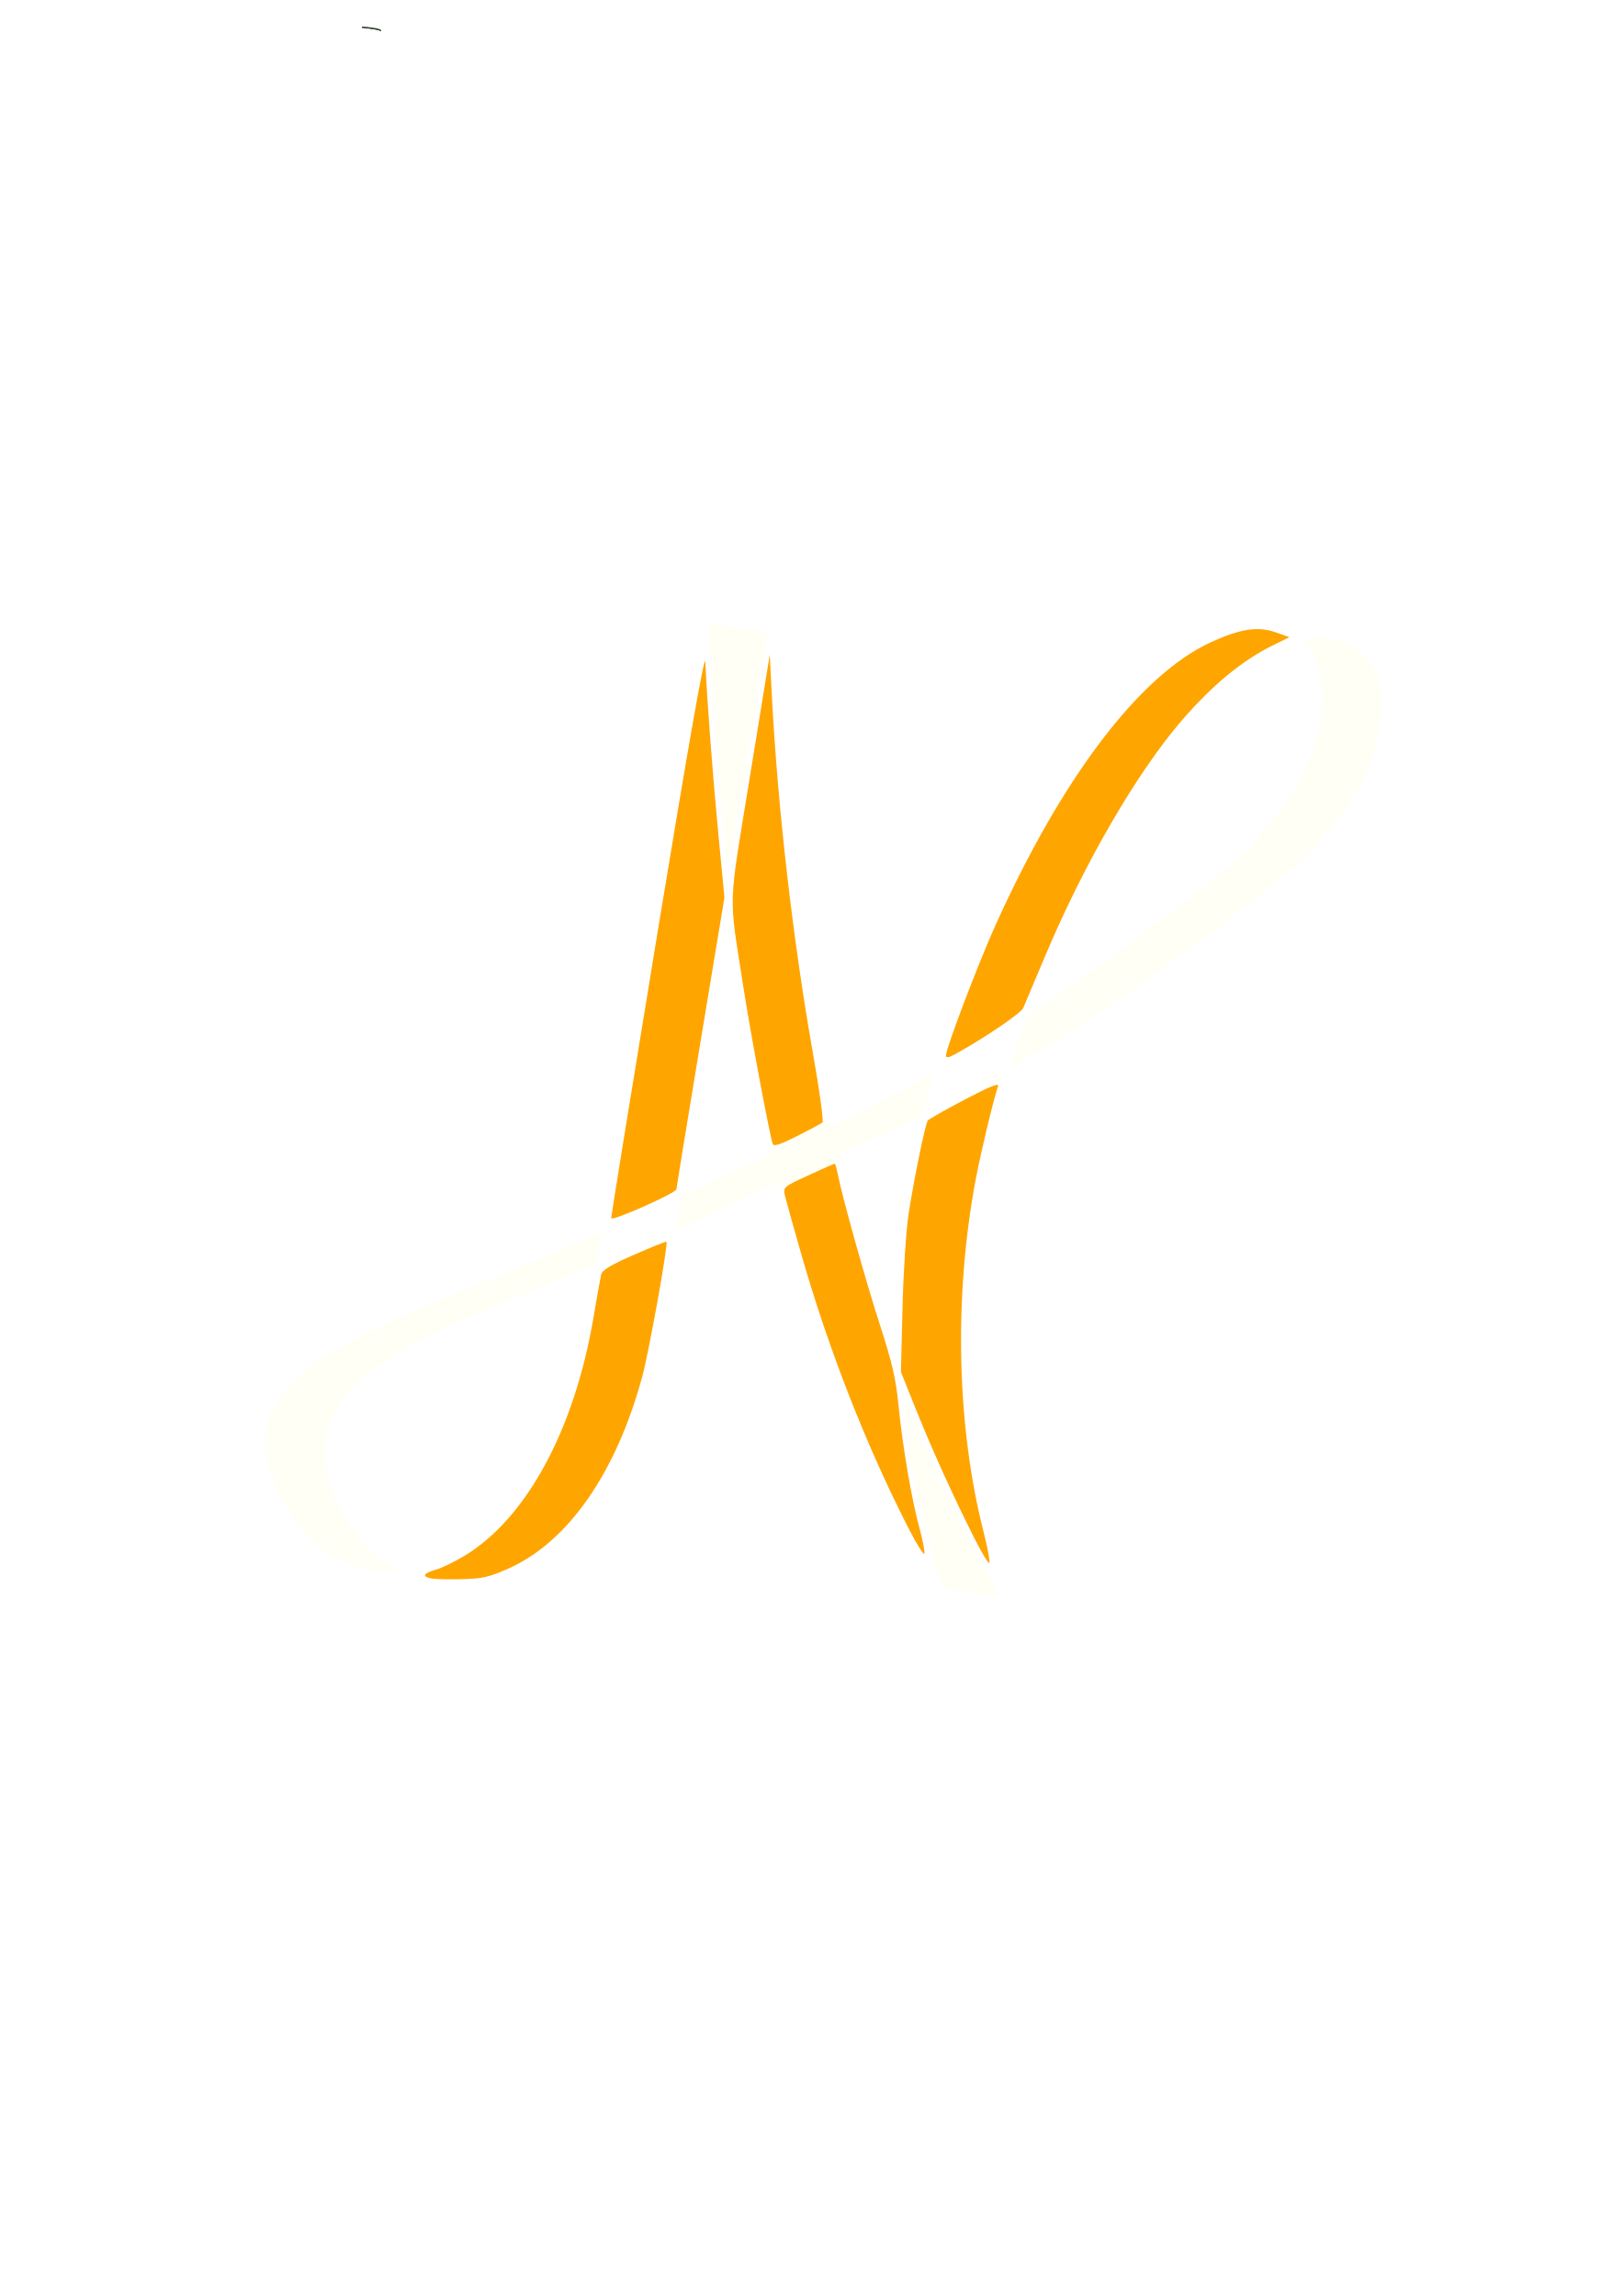
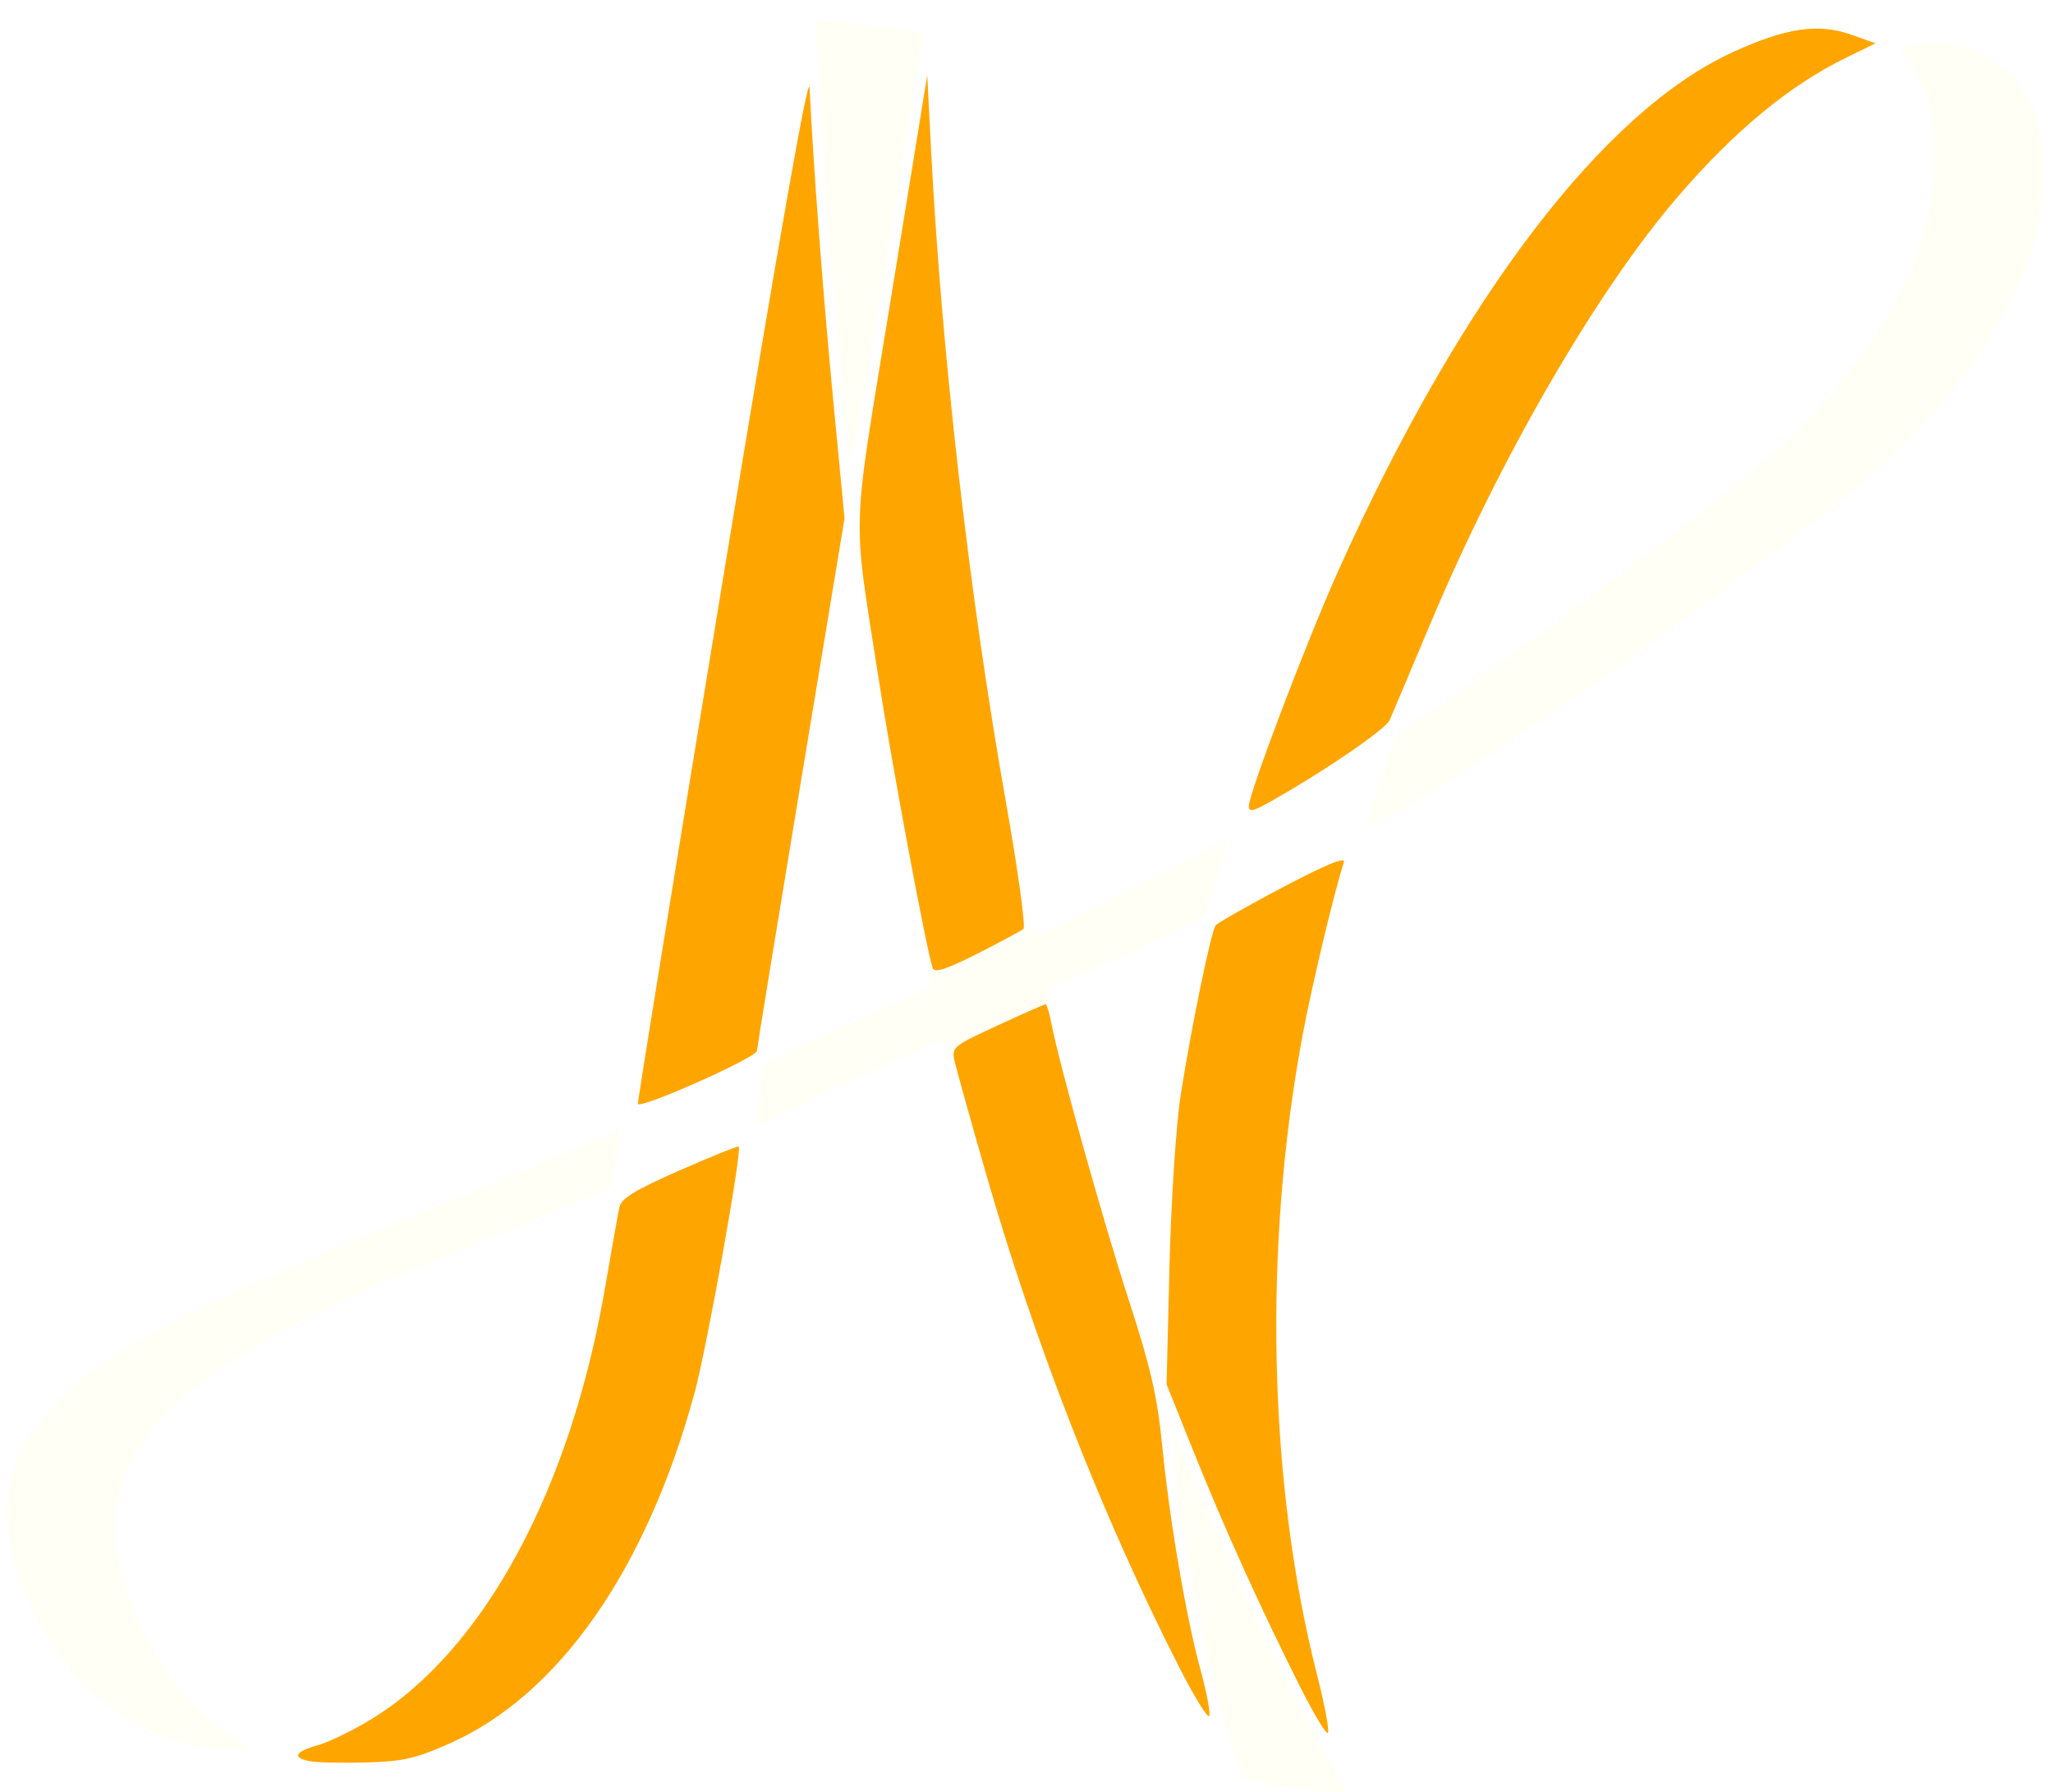
- <svg xmlns="http://www.w3.org/2000/svg" width="210mm" height="297mm" viewBox="0 0 210 297" version="1.1" id="svg8">
+ <svg xmlns="http://www.w3.org/2000/svg" width="550" height="480" viewBox="0 0 145.521 127" version="1.1" id="svg8">
  <defs id="defs2" />
-   <g id="layer1" />
-   <g id="layer2" />
-   <g id="layer3">
+   <g transform="translate(0,-170)" id="layer1" />
+   <g transform="translate(0,-170)" id="layer2" />
+   <g transform="translate(0,-170)" id="layer3">
    <path d="m 46.89,3.526 a 32.89,1.187 0 0 1 2.314,0.424" id="path980" style="opacity:1;fill:#39682b;fill-opacity:1;fill-rule:evenodd;stroke:#000000;stroke-width:0.182;stroke-linecap:round;stroke-linejoin:bevel;stroke-miterlimit:4;stroke-dasharray:none;stroke-dashoffset:0;stroke-opacity:0.843;paint-order:stroke markers fill" />
    <g transform="translate(-236.0152,-85.16511)" id="g1154">
      <g style="stroke:#ffba04;stroke-width:0;stroke-miterlimit:4;stroke-dasharray:none;stroke-opacity:0.985" id="g907-73" transform="matrix(0.5028377,0,0,0.4816665,289.9992,138.5426)">
        <g style="stroke:#dacc92;stroke-opacity:0.514" transform="matrix(2.387279,0,0,2.321192,-138.8231,5.595863)" id="g1633">
          <g transform="translate(2.658793,-52.52618)" id="g1672">
-             <path style="fill:#fffff6;fill-opacity:1;stroke:#dacc92;stroke-width:0;stroke-linecap:butt;stroke-linejoin:miter;stroke-miterlimit:4;stroke-dasharray:none;stroke-opacity:0.514" d="m 337.156,203.436 -0.217,0.806 0.419,1.386 0.558,0.489 2.613,-1.297 0.178,-0.863 -0.298,-1.556 -0.558,-0.235 z" id="path1124" transform="matrix(1.988713,0,0,2.076125,-576.7252,-287.6318)" />
-             <g style="stroke:#dacc92;stroke-width:0;stroke-miterlimit:4;stroke-dasharray:none;stroke-opacity:0.514" id="g861-6">
-               <path style="fill:none;stroke:#dacc92;stroke-width:0;stroke-linecap:butt;stroke-linejoin:miter;stroke-miterlimit:4;stroke-dasharray:none;stroke-opacity:0.514" d="m 71.779,146.331 c -21.804,9.547 -33.378,13.462 -33.056,23.618 2.746,19.731 27.939,23.359 35.172,-13.086 l 12.701,-82.664 c 1.522,41.687 8.426,82.272 25.288,112.346 -10.703,-33.869 -1.157,-64.698 10.751,-88.409 23.825,-45.197 45.57,-14.591 15.441,8.298 -26.297,21.593 -32.132,22.795 -66.295,39.896 z" id="path821-3-1" />
-               <path style="fill:none;stroke:#dacc92;stroke-width:0;stroke-linecap:butt;stroke-linejoin:miter;stroke-miterlimit:4;stroke-dasharray:none;stroke-opacity:0.514" d="m 78.801,147.289 c -21.804,9.547 -33.378,13.462 -33.056,23.618 2.746,19.731 27.939,23.359 35.172,-13.086 L 93.617,75.158 c 1.522,41.687 8.426,82.272 25.288,112.346 -10.703,-33.869 -1.157,-64.698 10.751,-88.409 23.825,-45.197 45.57,-14.591 15.441,8.298 -26.297,21.593 -32.132,22.795 -66.295,39.896 z" id="path821-3-6-2" />
-               <path style="fill:none;stroke:#dacc92;stroke-width:0;stroke-linecap:butt;stroke-linejoin:miter;stroke-miterlimit:4;stroke-dasharray:none;stroke-opacity:0.514" d="m 86.595,74.2 c 7.022,0.957 7.022,0.957 7.022,0.957 v 0" id="path853-9" />
-               <path style="fill:none;stroke:#dacc92;stroke-width:0;stroke-linecap:butt;stroke-linejoin:miter;stroke-miterlimit:4;stroke-dasharray:none;stroke-opacity:0.514" d="m 111.883,186.546 7.022,0.957" id="path855-3" />
+             <g transform="translate(-28.1832,81.07301)" id="g863">
+               <path transform="matrix(1.988713,0,0,2.076125,-576.7252,-287.6318)" id="path1124" d="m 337.156,203.436 -0.217,0.806 0.419,1.386 0.558,0.489 2.613,-1.297 0.178,-0.863 -0.298,-1.556 -0.558,-0.235 z" style="fill:#fffff6;fill-opacity:1;stroke:#dacc92;stroke-width:0;stroke-linecap:butt;stroke-linejoin:miter;stroke-miterlimit:4;stroke-dasharray:none;stroke-opacity:0.514" />
+               <g id="g861-6" style="stroke:#dacc92;stroke-width:0;stroke-miterlimit:4;stroke-dasharray:none;stroke-opacity:0.514">
+                 <path id="path821-3-1" d="m 71.779,146.331 c -21.804,9.547 -33.378,13.462 -33.056,23.618 2.746,19.731 27.939,23.359 35.172,-13.086 l 12.701,-82.664 c 1.522,41.687 8.426,82.272 25.288,112.346 -10.703,-33.869 -1.157,-64.698 10.751,-88.409 23.825,-45.197 45.57,-14.591 15.441,8.298 -26.297,21.593 -32.132,22.795 -66.295,39.896 z" style="fill:none;stroke:#dacc92;stroke-width:0;stroke-linecap:butt;stroke-linejoin:miter;stroke-miterlimit:4;stroke-dasharray:none;stroke-opacity:0.514" />
+                 <path id="path821-3-6-2" d="m 78.801,147.289 c -21.804,9.547 -33.378,13.462 -33.056,23.618 2.746,19.731 27.939,23.359 35.172,-13.086 L 93.617,75.158 c 1.522,41.687 8.426,82.272 25.288,112.346 -10.703,-33.869 -1.157,-64.698 10.751,-88.409 23.825,-45.197 45.57,-14.591 15.441,8.298 -26.297,21.593 -32.132,22.795 -66.295,39.896 z" style="fill:none;stroke:#dacc92;stroke-width:0;stroke-linecap:butt;stroke-linejoin:miter;stroke-miterlimit:4;stroke-dasharray:none;stroke-opacity:0.514" />
+                 <path id="path853-9" d="m 86.595,74.2 c 7.022,0.957 7.022,0.957 7.022,0.957 v 0" style="fill:none;stroke:#dacc92;stroke-width:0;stroke-linecap:butt;stroke-linejoin:miter;stroke-miterlimit:4;stroke-dasharray:none;stroke-opacity:0.514" />
+                 <path id="path855-3" d="m 111.883,186.546 7.022,0.957" style="fill:none;stroke:#dacc92;stroke-width:0;stroke-linecap:butt;stroke-linejoin:miter;stroke-miterlimit:4;stroke-dasharray:none;stroke-opacity:0.514" />
+               </g>
+               <path style="opacity:1;fill:#ffa500;fill-opacity:1;fill-rule:evenodd;stroke:#dacc92;stroke-width:0;stroke-linecap:round;stroke-linejoin:bevel;stroke-miterlimit:4;stroke-dasharray:none;stroke-dashoffset:0;stroke-opacity:0.514;paint-order:stroke markers fill" d="m 215.401,699.21 c -3.983,-0.867 -3.319,-2.27 1.809,-3.824 2.488,-0.754 7.878,-3.571 11.977,-6.261 25.061,-16.442 44.469,-55.011 52.198,-103.73 1.421,-8.957 2.838,-17.498 3.15,-18.981 0.431,-2.054 3.624,-4.138 13.408,-8.753 7.063,-3.331 13.005,-5.894 13.205,-5.693 0.808,0.808 -7.095,48.095 -9.863,59.015 -10.734,42.345 -30.316,72.424 -54.686,83.997 -7.661,3.638 -10.392,4.3 -18.726,4.54 -5.366,0.154 -10.978,0.015 -12.471,-0.31 z" id="path863-1" transform="scale(0.2645833)" />
+               <path style="opacity:1;fill:#ffa500;fill-opacity:1;fill-rule:evenodd;stroke:#dacc92;stroke-width:0;stroke-linecap:round;stroke-linejoin:bevel;stroke-miterlimit:4;stroke-dasharray:none;stroke-dashoffset:0;stroke-opacity:0.514;paint-order:stroke markers fill" d="m 288.643,541.677 c -0.022,-0.835 8.527,-57.43 18.999,-125.766 12.43,-81.119 19.139,-121.945 19.325,-117.614 0.767,17.791 2.978,49.222 5.263,74.79 l 2.533,28.348 -9.776,63.33 c -5.377,34.832 -9.774,63.733 -9.771,64.225 0.009,1.618 -26.531,14.288 -26.574,12.686 z" id="path865-9" transform="scale(0.2645833)" />
+               <path style="opacity:1;fill:#fffff6;fill-opacity:1;fill-rule:evenodd;stroke:#dacc92;stroke-width:0;stroke-linecap:round;stroke-linejoin:bevel;stroke-miterlimit:4;stroke-dasharray:none;stroke-dashoffset:0;stroke-opacity:0.514;paint-order:stroke markers fill" d="m 335.367,383.341 c -3.603,-37.967 -7.731,-100.35 -6.7,-101.249 0.52,-0.453 22.802,2.593 23.409,3.2 0.237,0.237 -3.245,24.295 -7.738,53.462 -7.736,50.22 -8.212,52.584 -8.971,44.587 z" id="path867-4" transform="scale(0.2645833)" />
+               <path style="opacity:1;fill:#ffa500;fill-opacity:1;fill-rule:evenodd;stroke:#dacc92;stroke-width:0;stroke-linecap:round;stroke-linejoin:bevel;stroke-miterlimit:4;stroke-dasharray:none;stroke-dashoffset:0;stroke-opacity:0.514;paint-order:stroke markers fill" d="m 354.447,509.204 c -1.195,-3.275 -9.015,-48.103 -11.96,-68.564 -6.057,-42.07 -6.326,-32.841 2.686,-92.281 l 8.047,-53.077 0.869,18.094 c 2.336,48.628 8.558,106.787 16.699,156.098 2.673,16.191 4.428,29.833 3.899,30.316 -0.529,0.483 -5.166,3.162 -10.306,5.954 -6.894,3.744 -9.5,4.652 -9.935,3.46 z" id="path869-78" transform="scale(0.2645833)" />
+               <path style="opacity:1;fill:#ffa500;fill-opacity:1;fill-rule:evenodd;stroke:#dacc92;stroke-width:0;stroke-linecap:round;stroke-linejoin:bevel;stroke-miterlimit:4;stroke-dasharray:none;stroke-dashoffset:0;stroke-opacity:0.514;paint-order:stroke markers fill" d="m 409.344,676.47 c -17.172,-36.229 -32.193,-77.532 -43.248,-118.914 -3.265,-12.222 -6.291,-23.858 -6.725,-25.857 -0.773,-3.56 -0.576,-3.741 9.516,-8.746 5.667,-2.811 10.507,-5.11 10.756,-5.11 0.248,0 0.818,2.036 1.266,4.524 1.797,9.972 11.682,47.898 17.371,66.648 4.741,15.624 6.322,23.016 7.356,34.379 1.628,17.894 5.364,41.388 8.594,54.038 1.341,5.251 2.205,10.168 1.921,10.927 -0.284,0.759 -3.347,-4.59 -6.806,-11.889 z" id="path871-4" transform="scale(0.2645833)" />
+               <path style="opacity:1;fill:#fffff6;fill-opacity:1;fill-rule:evenodd;stroke:#dacc92;stroke-width:0;stroke-linecap:round;stroke-linejoin:bevel;stroke-miterlimit:4;stroke-dasharray:none;stroke-dashoffset:0;stroke-opacity:0.514;paint-order:stroke markers fill" d="m 434.384,705.571 c -5.119,-0.746 -9.796,-1.899 -10.392,-2.562 -2.732,-3.04 -10.47,-36.162 -13.985,-59.866 -1.787,-12.052 -2.466,-25.549 -1.084,-21.558 4.813,13.899 18.54,46.127 26.716,62.727 5.719,11.611 10.594,21.517 10.834,22.015 0.507,1.053 0.185,1.033 -12.089,-0.755 z" id="path873-5" transform="scale(0.2645833)" />
+               <path style="opacity:1;fill:#ffa500;fill-opacity:1;fill-rule:evenodd;stroke:#dacc92;stroke-width:0;stroke-linecap:round;stroke-linejoin:bevel;stroke-miterlimit:4;stroke-dasharray:none;stroke-dashoffset:0;stroke-opacity:0.514;paint-order:stroke markers fill" d="m 436.332,681.179 c -8.794,-18.82 -16.865,-37.95 -23.54,-55.797 l -6.158,-16.464 0.65,-28.348 c 0.357,-15.591 1.484,-34.048 2.503,-41.014 2.364,-16.154 6.773,-39.122 7.79,-40.58 0.43,-0.617 7.189,-4.743 15.021,-9.169 9.717,-5.492 14.037,-7.394 13.606,-5.989 -2.045,6.652 -7.1,29.337 -9.15,41.062 -8.917,51.01 -7.742,107.662 3.19,153.779 1.701,7.175 2.772,13.365 2.381,13.756 -0.391,0.391 -3.223,-4.665 -6.293,-11.236 z" id="path875-0" transform="scale(0.2645833)" />
+               <path style="opacity:1;fill:#ffa500;fill-opacity:1;fill-rule:evenodd;stroke:#dacc92;stroke-width:0;stroke-linecap:round;stroke-linejoin:bevel;stroke-miterlimit:4;stroke-dasharray:none;stroke-dashoffset:0;stroke-opacity:0.514;paint-order:stroke markers fill" d="m 424.994,470.406 c 0,-3.079 12.98,-39.748 20.02,-56.555 27.255,-65.07 58.997,-109.865 87.937,-124.096 11.956,-5.88 19.133,-7.017 26.506,-4.202 l 5.39,2.058 -6.621,3.483 c -12.591,6.623 -24.766,17.413 -37.397,33.139 -18.078,22.51 -39.753,62.655 -55.36,102.535 -4.414,11.279 -8.485,21.631 -9.046,23.004 -0.914,2.236 -14.835,12.431 -26.904,19.703 -3.587,2.162 -4.524,2.354 -4.524,0.931 z" id="path877-3" transform="scale(0.2645833)" />
+               <path style="opacity:1;fill:#fffff6;fill-opacity:1;fill-rule:evenodd;stroke:#dacc92;stroke-width:0;stroke-linecap:round;stroke-linejoin:bevel;stroke-miterlimit:4;stroke-dasharray:none;stroke-dashoffset:0;stroke-opacity:0.514;paint-order:stroke markers fill" d="m 451.533,474.285 c 0,-0.844 1.426,-5.909 3.168,-11.257 l 3.168,-9.722 11.609,-8.427 c 19.272,-13.99 64.132,-50.409 73.003,-59.265 9.451,-9.435 19.207,-22.035 24.727,-31.935 12.299,-22.056 14.484,-49.627 4.899,-61.812 -2.308,-2.934 -2.306,-2.952 0.376,-3.671 11.333,-3.038 24.151,4.464 28.139,16.468 2.475,7.45 1.821,25.22 -1.253,34.044 -5.784,16.606 -16.424,33.072 -30.767,47.617 -14.48,14.683 -65.53,55.102 -94.752,75.02 -18.29,12.467 -22.316,14.801 -22.316,12.94 z" id="path881-1" transform="scale(0.2645833)" />
+               <path style="opacity:1;fill:#fffff6;fill-opacity:1;fill-rule:evenodd;stroke:#dacc92;stroke-width:0;stroke-linecap:round;stroke-linejoin:bevel;stroke-miterlimit:4;stroke-dasharray:none;stroke-dashoffset:0;stroke-opacity:0.514;paint-order:stroke markers fill" d="m 381.144,513.304 c -0.301,-0.489 -0.929,-3.437 -1.395,-6.549 l -0.847,-5.66 6.245,-3.388 c 3.435,-1.863 12.72,-7.004 20.633,-11.425 7.914,-4.42 14.379,-7.949 14.368,-7.841 -0.142,1.349 -4.725,17.983 -5.014,18.199 -3.27,2.442 -33.594,17.308 -33.991,16.663 z" id="path883-0" transform="scale(0.2645833)" />
+               <path style="opacity:1;fill:#fffff6;fill-opacity:1;fill-rule:evenodd;stroke:#dacc92;stroke-width:0;stroke-linecap:round;stroke-linejoin:bevel;stroke-miterlimit:4;stroke-dasharray:none;stroke-dashoffset:0;stroke-opacity:0.514;paint-order:stroke markers fill" d="m 315.744,539.344 c 0.47,-4.196 1.442,-7.838 2.161,-8.093 0.719,-0.255 8.892,-4.212 18.163,-8.793 9.271,-4.581 16.995,-8.172 17.165,-7.98 0.17,0.192 0.855,2.954 1.522,6.139 l 1.214,5.79 -20.54,10.283 -20.54,10.283 z" id="path885-63" transform="scale(0.2645833)" />
+               <path style="opacity:1;fill:#fffff6;fill-opacity:1;fill-rule:evenodd;stroke:#dacc92;stroke-width:0;stroke-linecap:round;stroke-linejoin:bevel;stroke-miterlimit:4;stroke-dasharray:none;stroke-dashoffset:0;stroke-opacity:0.514;paint-order:stroke markers fill" d="m 186.493,694.624 c -17.437,-5.449 -31.551,-21.979 -37.09,-43.438 -3.921,-15.189 -1.058,-26.321 9.78,-38.028 12.046,-13.011 30.839,-23.458 83.412,-46.369 16.118,-7.024 32.05,-14.161 35.404,-15.861 3.354,-1.7 6.301,-2.889 6.547,-2.643 0.525,0.525 -1.317,12.821 -2.019,13.483 -0.263,0.248 -11.877,5.463 -25.81,11.59 -30.401,13.369 -39.114,17.643 -52.093,25.55 -26.63,16.224 -36.655,33.956 -31.249,55.27 4.218,16.629 12.933,30.642 24.113,38.773 l 4.705,3.421 -5.308,-0.081 c -2.919,-0.044 -7.595,-0.796 -10.391,-1.669 z" id="path887-2" transform="scale(0.2645833)" />
            </g>
-             <path transform="scale(0.2645833)" id="path863-1" d="m 215.401,699.21 c -3.983,-0.867 -3.319,-2.27 1.809,-3.824 2.488,-0.754 7.878,-3.571 11.977,-6.261 25.061,-16.442 44.469,-55.011 52.198,-103.73 1.421,-8.957 2.838,-17.498 3.15,-18.981 0.431,-2.054 3.624,-4.138 13.408,-8.753 7.063,-3.331 13.005,-5.894 13.205,-5.693 0.808,0.808 -7.095,48.095 -9.863,59.015 -10.734,42.345 -30.316,72.424 -54.686,83.997 -7.661,3.638 -10.392,4.3 -18.726,4.54 -5.366,0.154 -10.978,0.015 -12.471,-0.31 z" style="opacity:1;fill:#ffa500;fill-opacity:1;fill-rule:evenodd;stroke:#dacc92;stroke-width:0;stroke-linecap:round;stroke-linejoin:bevel;stroke-miterlimit:4;stroke-dasharray:none;stroke-dashoffset:0;stroke-opacity:0.514;paint-order:stroke markers fill" />
-             <path transform="scale(0.2645833)" id="path865-9" d="m 288.643,541.677 c -0.022,-0.835 8.527,-57.43 18.999,-125.766 12.43,-81.119 19.139,-121.945 19.325,-117.614 0.767,17.791 2.978,49.222 5.263,74.79 l 2.533,28.348 -9.776,63.33 c -5.377,34.832 -9.774,63.733 -9.771,64.225 0.009,1.618 -26.531,14.288 -26.574,12.686 z" style="opacity:1;fill:#ffa500;fill-opacity:1;fill-rule:evenodd;stroke:#dacc92;stroke-width:0;stroke-linecap:round;stroke-linejoin:bevel;stroke-miterlimit:4;stroke-dasharray:none;stroke-dashoffset:0;stroke-opacity:0.514;paint-order:stroke markers fill" />
-             <path transform="scale(0.2645833)" id="path867-4" d="m 335.367,383.341 c -3.603,-37.967 -7.731,-100.35 -6.7,-101.249 0.52,-0.453 22.802,2.593 23.409,3.2 0.237,0.237 -3.245,24.295 -7.738,53.462 -7.736,50.22 -8.212,52.584 -8.971,44.587 z" style="opacity:1;fill:#fffff6;fill-opacity:1;fill-rule:evenodd;stroke:#dacc92;stroke-width:0;stroke-linecap:round;stroke-linejoin:bevel;stroke-miterlimit:4;stroke-dasharray:none;stroke-dashoffset:0;stroke-opacity:0.514;paint-order:stroke markers fill" />
-             <path transform="scale(0.2645833)" id="path869-78" d="m 354.447,509.204 c -1.195,-3.275 -9.015,-48.103 -11.96,-68.564 -6.057,-42.07 -6.326,-32.841 2.686,-92.281 l 8.047,-53.077 0.869,18.094 c 2.336,48.628 8.558,106.787 16.699,156.098 2.673,16.191 4.428,29.833 3.899,30.316 -0.529,0.483 -5.166,3.162 -10.306,5.954 -6.894,3.744 -9.5,4.652 -9.935,3.46 z" style="opacity:1;fill:#ffa500;fill-opacity:1;fill-rule:evenodd;stroke:#dacc92;stroke-width:0;stroke-linecap:round;stroke-linejoin:bevel;stroke-miterlimit:4;stroke-dasharray:none;stroke-dashoffset:0;stroke-opacity:0.514;paint-order:stroke markers fill" />
-             <path transform="scale(0.2645833)" id="path871-4" d="m 409.344,676.47 c -17.172,-36.229 -32.193,-77.532 -43.248,-118.914 -3.265,-12.222 -6.291,-23.858 -6.725,-25.857 -0.773,-3.56 -0.576,-3.741 9.516,-8.746 5.667,-2.811 10.507,-5.11 10.756,-5.11 0.248,0 0.818,2.036 1.266,4.524 1.797,9.972 11.682,47.898 17.371,66.648 4.741,15.624 6.322,23.016 7.356,34.379 1.628,17.894 5.364,41.388 8.594,54.038 1.341,5.251 2.205,10.168 1.921,10.927 -0.284,0.759 -3.347,-4.59 -6.806,-11.889 z" style="opacity:1;fill:#ffa500;fill-opacity:1;fill-rule:evenodd;stroke:#dacc92;stroke-width:0;stroke-linecap:round;stroke-linejoin:bevel;stroke-miterlimit:4;stroke-dasharray:none;stroke-dashoffset:0;stroke-opacity:0.514;paint-order:stroke markers fill" />
-             <path transform="scale(0.2645833)" id="path873-5" d="m 434.384,705.571 c -5.119,-0.746 -9.796,-1.899 -10.392,-2.562 -2.732,-3.04 -10.47,-36.162 -13.985,-59.866 -1.787,-12.052 -2.466,-25.549 -1.084,-21.558 4.813,13.899 18.54,46.127 26.716,62.727 5.719,11.611 10.594,21.517 10.834,22.015 0.507,1.053 0.185,1.033 -12.089,-0.755 z" style="opacity:1;fill:#fffff6;fill-opacity:1;fill-rule:evenodd;stroke:#dacc92;stroke-width:0;stroke-linecap:round;stroke-linejoin:bevel;stroke-miterlimit:4;stroke-dasharray:none;stroke-dashoffset:0;stroke-opacity:0.514;paint-order:stroke markers fill" />
-             <path transform="scale(0.2645833)" id="path875-0" d="m 436.332,681.179 c -8.794,-18.82 -16.865,-37.95 -23.54,-55.797 l -6.158,-16.464 0.65,-28.348 c 0.357,-15.591 1.484,-34.048 2.503,-41.014 2.364,-16.154 6.773,-39.122 7.79,-40.58 0.43,-0.617 7.189,-4.743 15.021,-9.169 9.717,-5.492 14.037,-7.394 13.606,-5.989 -2.045,6.652 -7.1,29.337 -9.15,41.062 -8.917,51.01 -7.742,107.662 3.19,153.779 1.701,7.175 2.772,13.365 2.381,13.756 -0.391,0.391 -3.223,-4.665 -6.293,-11.236 z" style="opacity:1;fill:#ffa500;fill-opacity:1;fill-rule:evenodd;stroke:#dacc92;stroke-width:0;stroke-linecap:round;stroke-linejoin:bevel;stroke-miterlimit:4;stroke-dasharray:none;stroke-dashoffset:0;stroke-opacity:0.514;paint-order:stroke markers fill" />
-             <path transform="scale(0.2645833)" id="path877-3" d="m 424.994,470.406 c 0,-3.079 12.98,-39.748 20.02,-56.555 27.255,-65.07 58.997,-109.865 87.937,-124.096 11.956,-5.88 19.133,-7.017 26.506,-4.202 l 5.39,2.058 -6.621,3.483 c -12.591,6.623 -24.766,17.413 -37.397,33.139 -18.078,22.51 -39.753,62.655 -55.36,102.535 -4.414,11.279 -8.485,21.631 -9.046,23.004 -0.914,2.236 -14.835,12.431 -26.904,19.703 -3.587,2.162 -4.524,2.354 -4.524,0.931 z" style="opacity:1;fill:#ffa500;fill-opacity:1;fill-rule:evenodd;stroke:#dacc92;stroke-width:0;stroke-linecap:round;stroke-linejoin:bevel;stroke-miterlimit:4;stroke-dasharray:none;stroke-dashoffset:0;stroke-opacity:0.514;paint-order:stroke markers fill" />
-             <path transform="scale(0.2645833)" id="path881-1" d="m 451.533,474.285 c 0,-0.844 1.426,-5.909 3.168,-11.257 l 3.168,-9.722 11.609,-8.427 c 19.272,-13.99 64.132,-50.409 73.003,-59.265 9.451,-9.435 19.207,-22.035 24.727,-31.935 12.299,-22.056 14.484,-49.627 4.899,-61.812 -2.308,-2.934 -2.306,-2.952 0.376,-3.671 11.333,-3.038 24.151,4.464 28.139,16.468 2.475,7.45 1.821,25.22 -1.253,34.044 -5.784,16.606 -16.424,33.072 -30.767,47.617 -14.48,14.683 -65.53,55.102 -94.752,75.02 -18.29,12.467 -22.316,14.801 -22.316,12.94 z" style="opacity:1;fill:#fffff6;fill-opacity:1;fill-rule:evenodd;stroke:#dacc92;stroke-width:0;stroke-linecap:round;stroke-linejoin:bevel;stroke-miterlimit:4;stroke-dasharray:none;stroke-dashoffset:0;stroke-opacity:0.514;paint-order:stroke markers fill" />
-             <path transform="scale(0.2645833)" id="path883-0" d="m 381.144,513.304 c -0.301,-0.489 -0.929,-3.437 -1.395,-6.549 l -0.847,-5.66 6.245,-3.388 c 3.435,-1.863 12.72,-7.004 20.633,-11.425 7.914,-4.42 14.379,-7.949 14.368,-7.841 -0.142,1.349 -4.725,17.983 -5.014,18.199 -3.27,2.442 -33.594,17.308 -33.991,16.663 z" style="opacity:1;fill:#fffff6;fill-opacity:1;fill-rule:evenodd;stroke:#dacc92;stroke-width:0;stroke-linecap:round;stroke-linejoin:bevel;stroke-miterlimit:4;stroke-dasharray:none;stroke-dashoffset:0;stroke-opacity:0.514;paint-order:stroke markers fill" />
-             <path transform="scale(0.2645833)" id="path885-63" d="m 315.744,539.344 c 0.47,-4.196 1.442,-7.838 2.161,-8.093 0.719,-0.255 8.892,-4.212 18.163,-8.793 9.271,-4.581 16.995,-8.172 17.165,-7.98 0.17,0.192 0.855,2.954 1.522,6.139 l 1.214,5.79 -20.54,10.283 -20.54,10.283 z" style="opacity:1;fill:#fffff6;fill-opacity:1;fill-rule:evenodd;stroke:#dacc92;stroke-width:0;stroke-linecap:round;stroke-linejoin:bevel;stroke-miterlimit:4;stroke-dasharray:none;stroke-dashoffset:0;stroke-opacity:0.514;paint-order:stroke markers fill" />
-             <path transform="scale(0.2645833)" id="path887-2" d="m 186.493,694.624 c -17.437,-5.449 -31.551,-21.979 -37.09,-43.438 -3.921,-15.189 -1.058,-26.321 9.78,-38.028 12.046,-13.011 30.839,-23.458 83.412,-46.369 16.118,-7.024 32.05,-14.161 35.404,-15.861 3.354,-1.7 6.301,-2.889 6.547,-2.643 0.525,0.525 -1.317,12.821 -2.019,13.483 -0.263,0.248 -11.877,5.463 -25.81,11.59 -30.401,13.369 -39.114,17.643 -52.093,25.55 -26.63,16.224 -36.655,33.956 -31.249,55.27 4.218,16.629 12.933,30.642 24.113,38.773 l 4.705,3.421 -5.308,-0.081 c -2.919,-0.044 -7.595,-0.796 -10.391,-1.669 z" style="opacity:1;fill:#fffff6;fill-opacity:1;fill-rule:evenodd;stroke:#dacc92;stroke-width:0;stroke-linecap:round;stroke-linejoin:bevel;stroke-miterlimit:4;stroke-dasharray:none;stroke-dashoffset:0;stroke-opacity:0.514;paint-order:stroke markers fill" />
          </g>
        </g>
      </g>
    </g>
  </g>
</svg>
